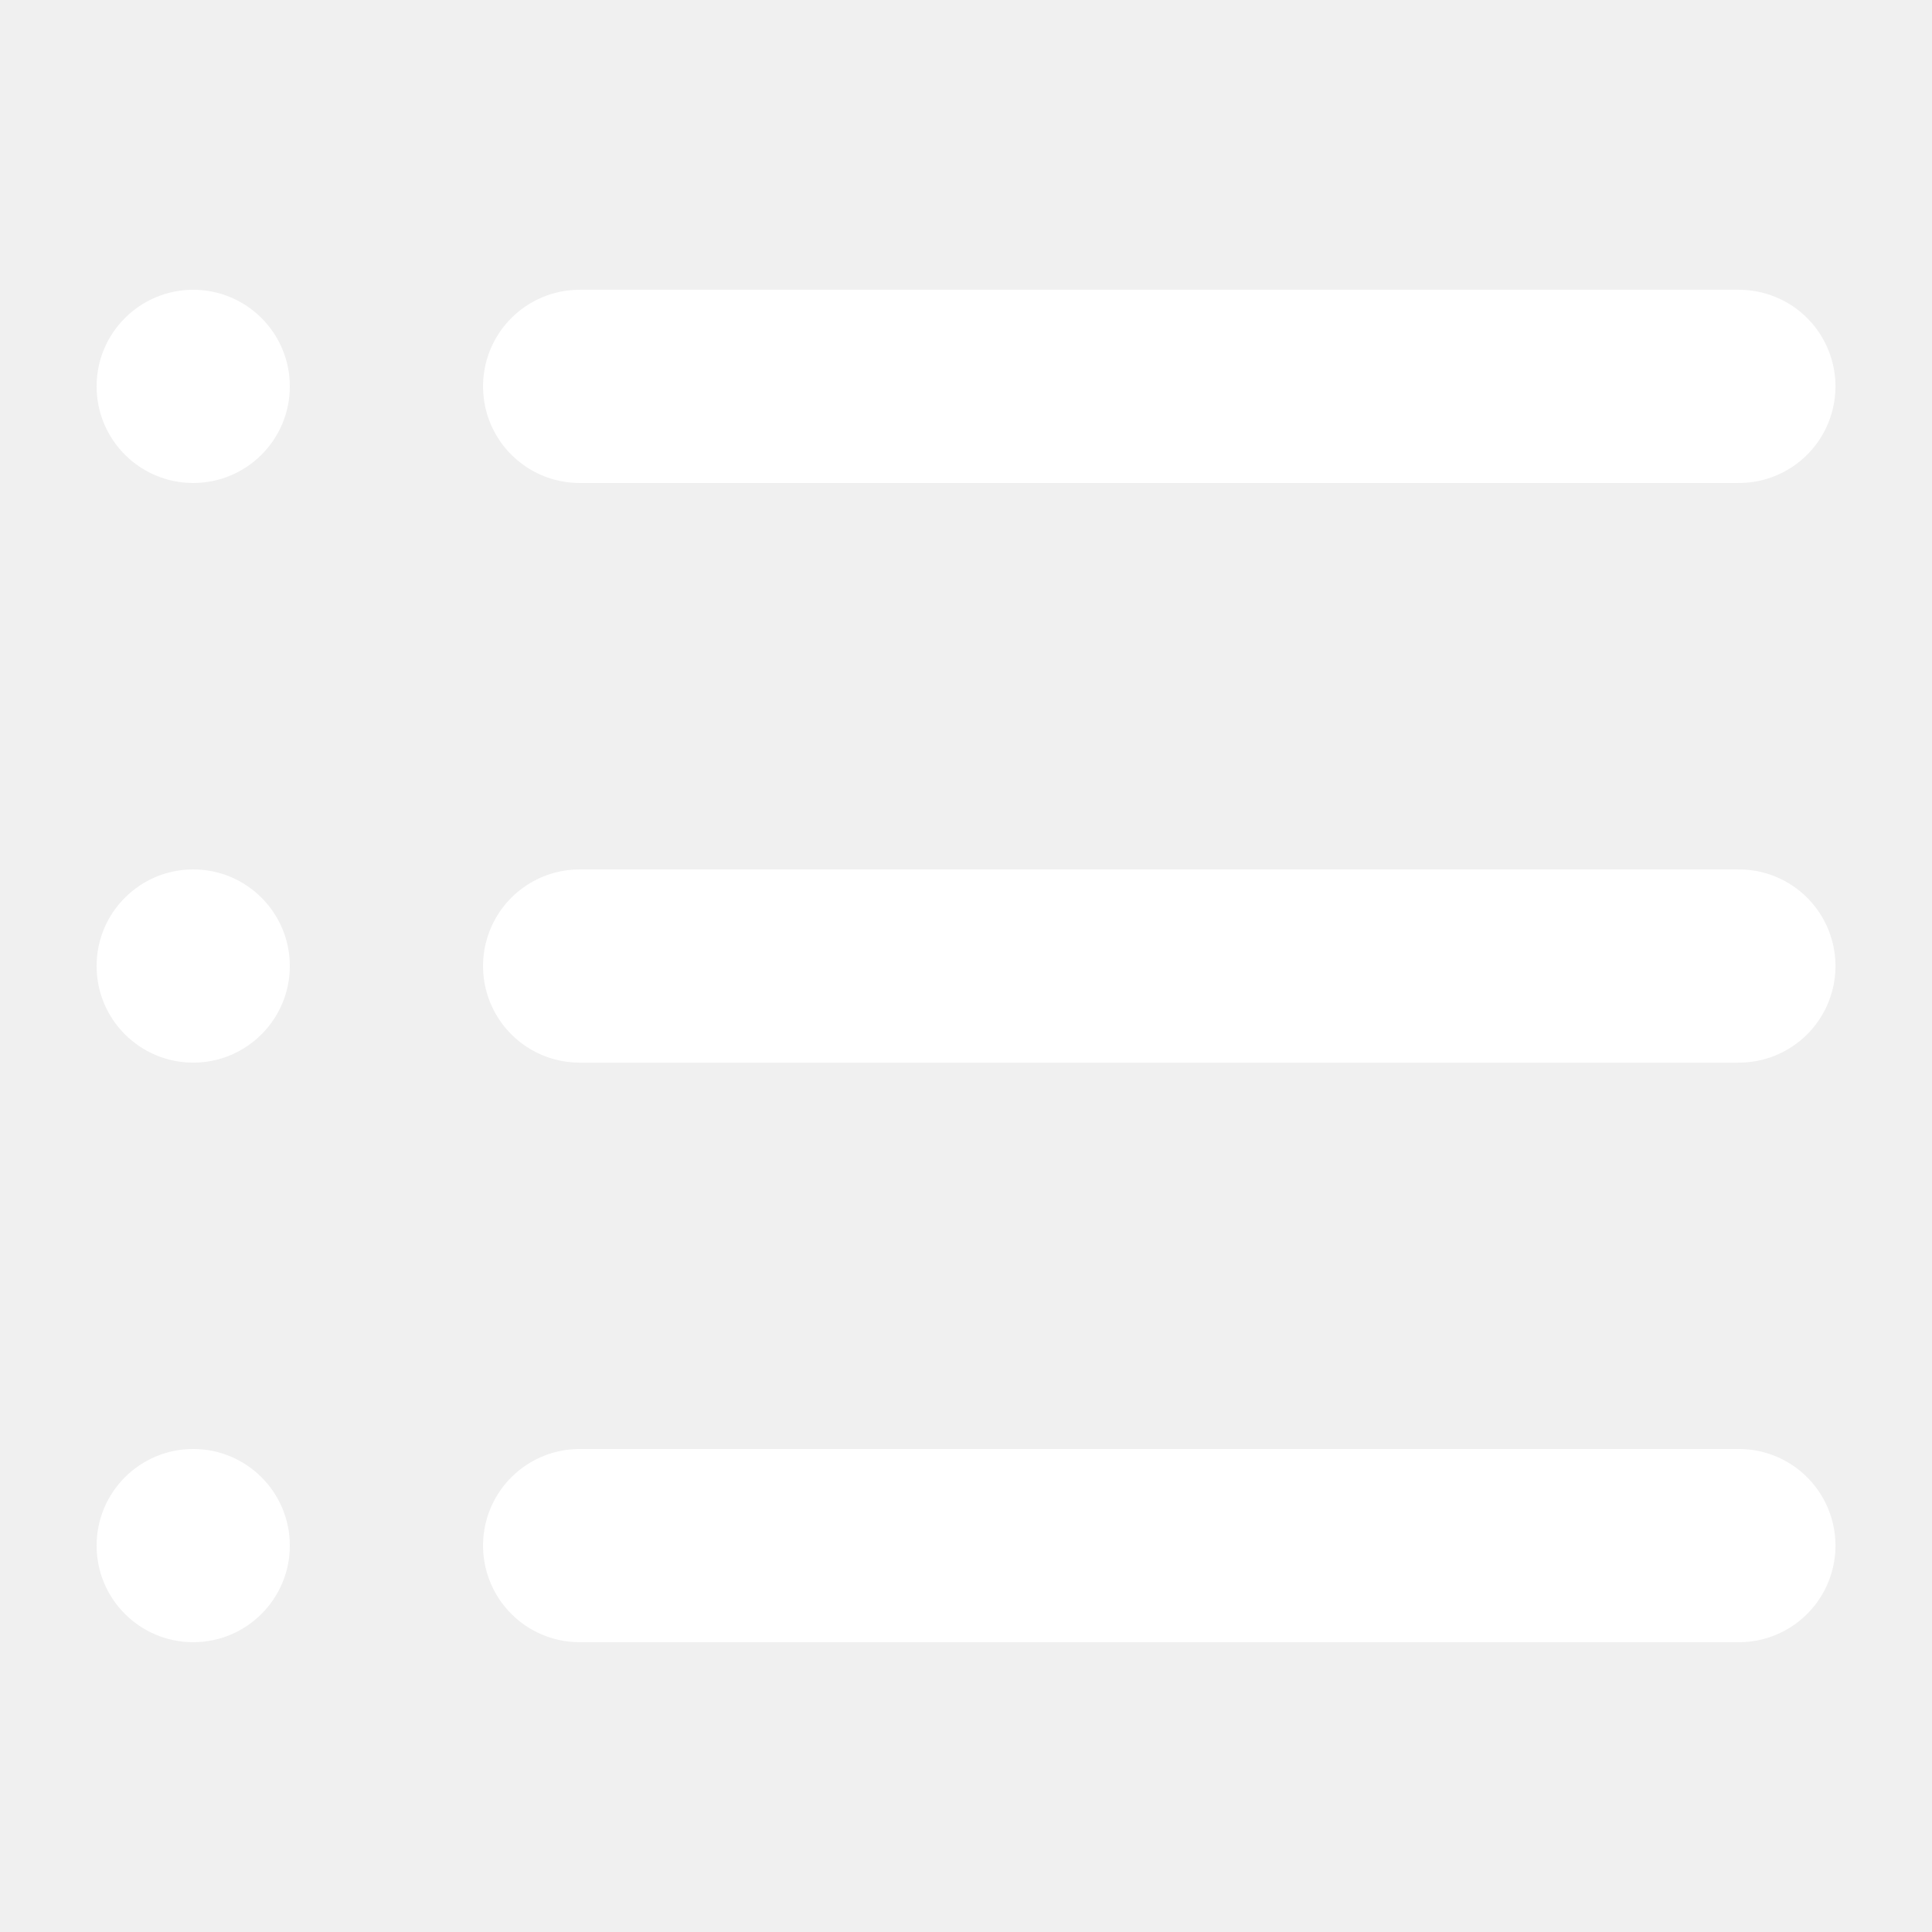
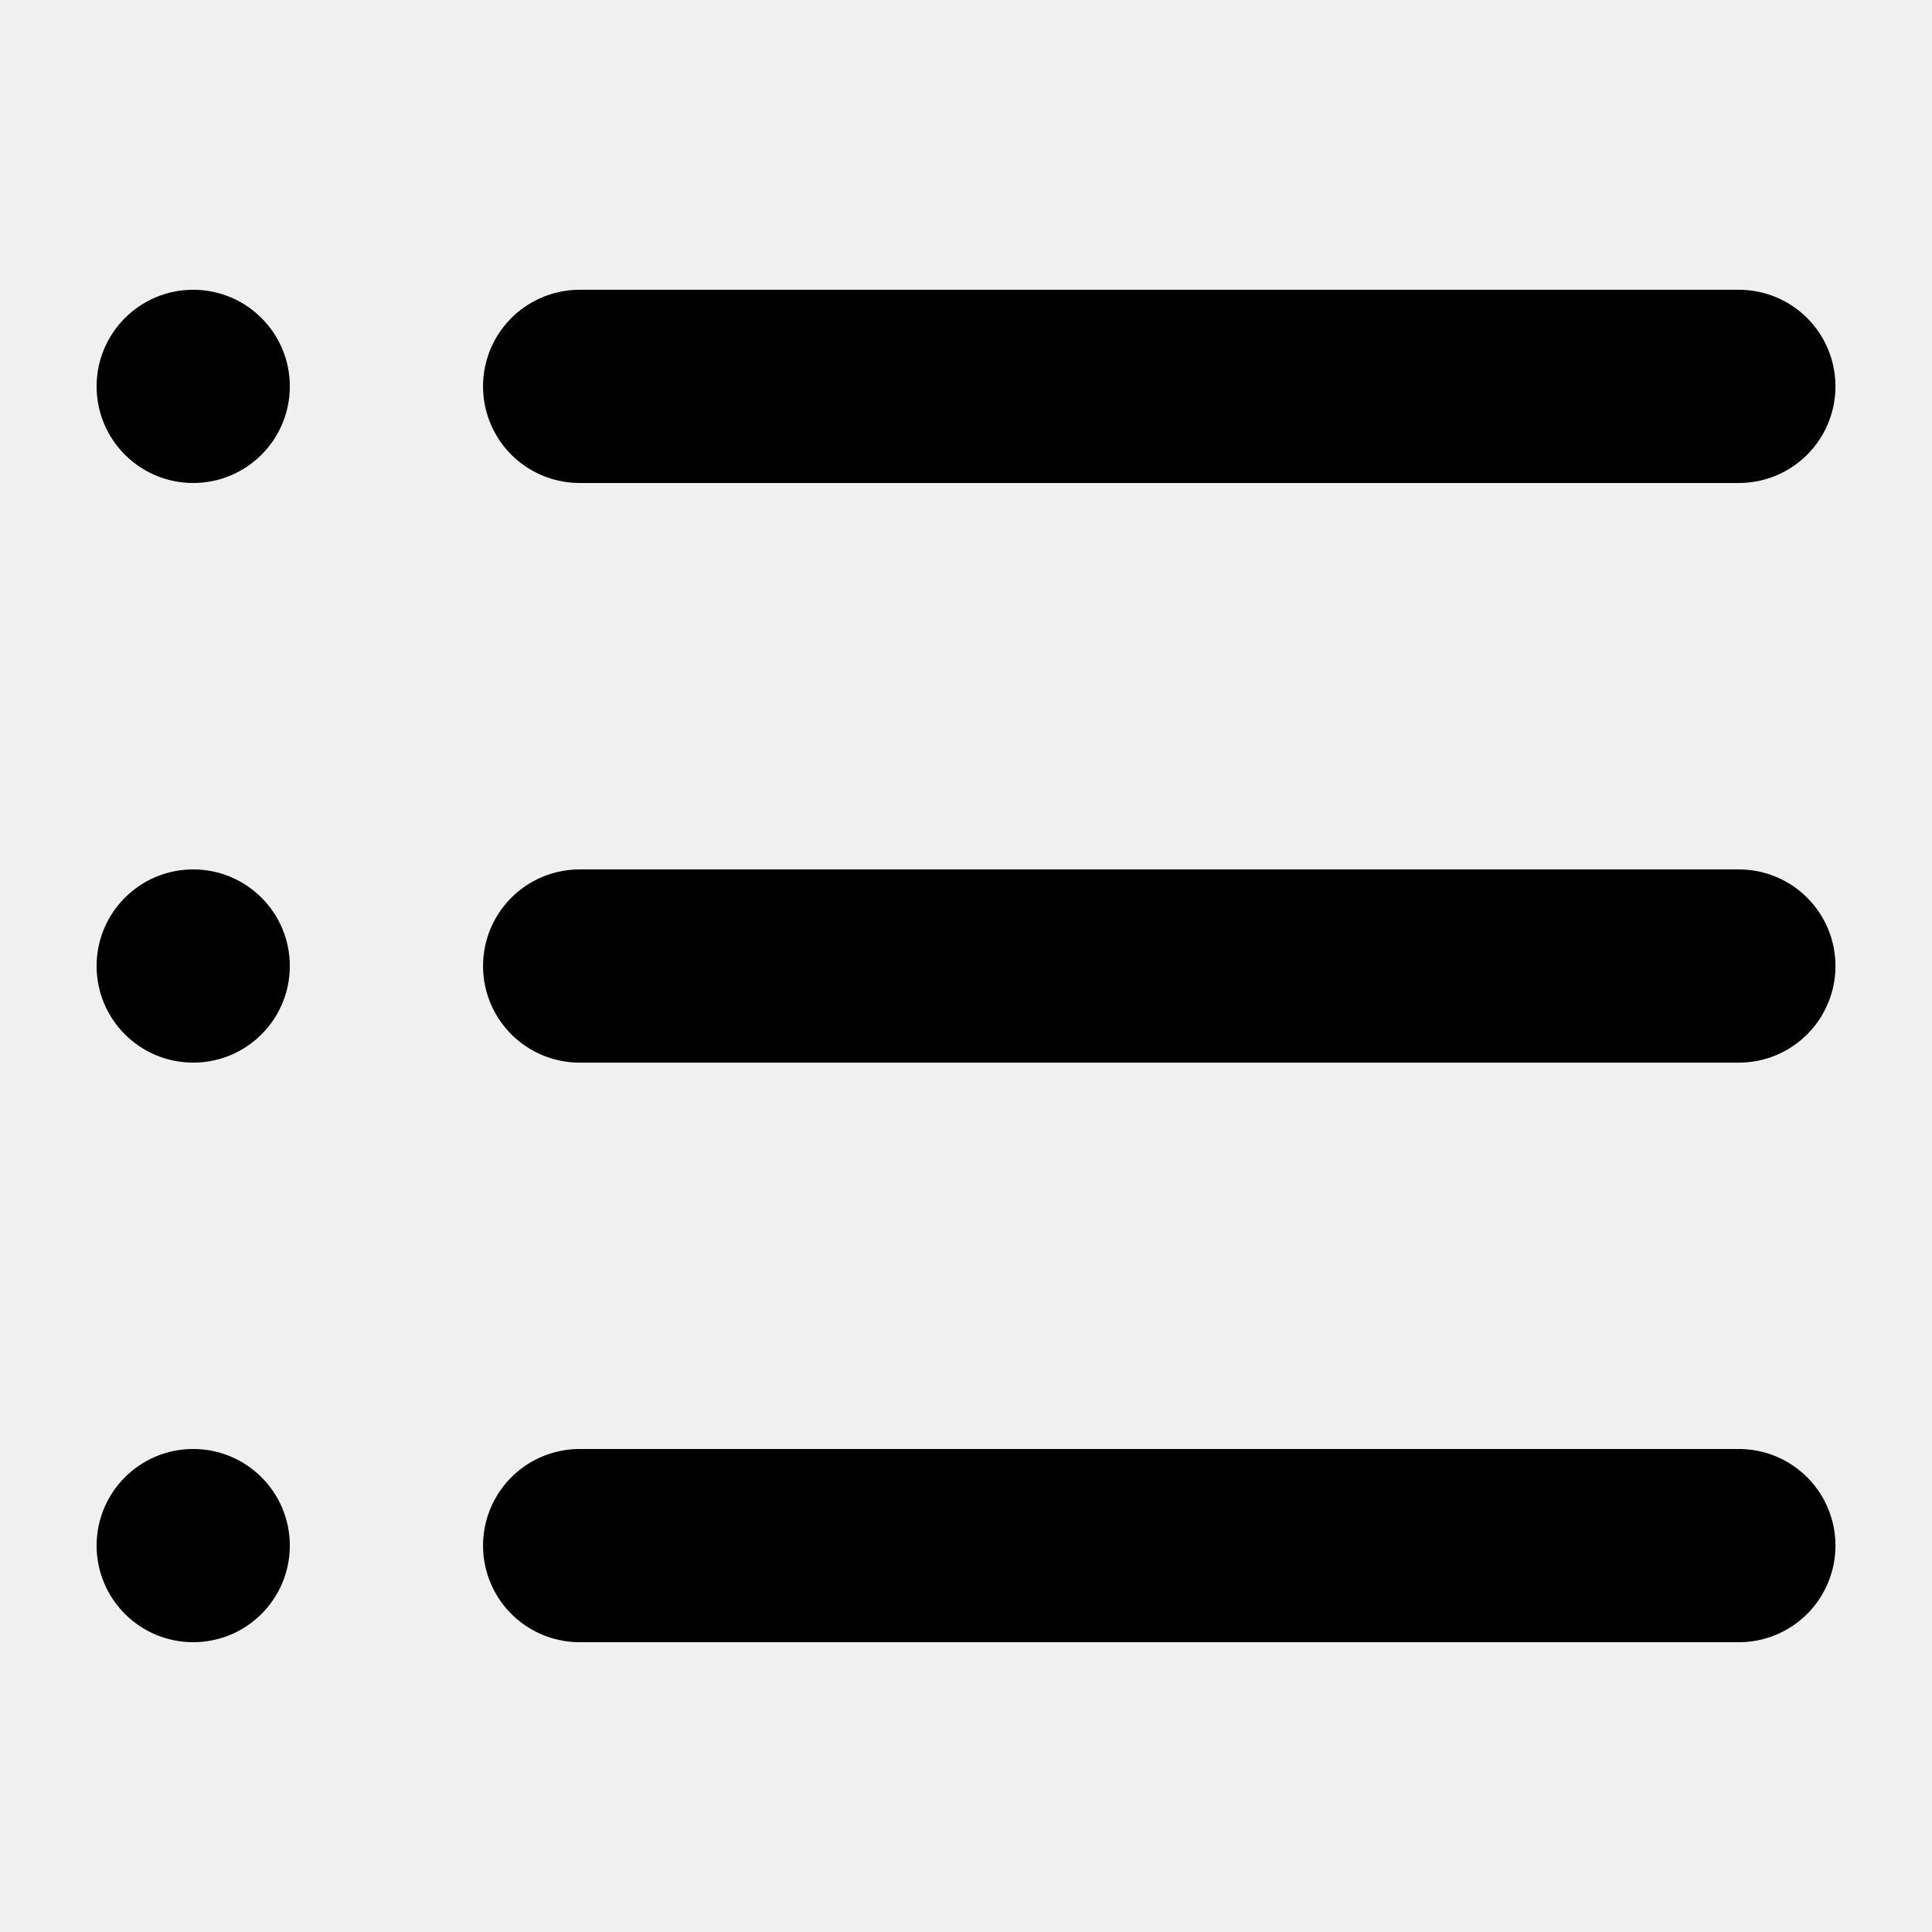
<svg xmlns="http://www.w3.org/2000/svg" width="100" height="100" viewBox="0 0 26.458 26.458" version="1.1" id="svg8">
  <defs id="defs2" />
  <g id="layer1" transform="translate(0,-270.5417)">
-     <path style="fill:none;stroke:#ffffff;stroke-width:2.646;stroke-linecap:round;stroke-linejoin:miter;stroke-miterlimit:4;stroke-dasharray:none;stroke-opacity:1" d="m 7.938,275.833 15.875,0" id="path827" />
-     <path style="fill:none;stroke:#ffffff;stroke-width:2.646;stroke-linecap:round;stroke-linejoin:miter;stroke-miterlimit:4;stroke-dasharray:none;stroke-opacity:1" d="m 7.938,283.771 15.875,0" id="path829" />
-     <path style="fill:none;stroke:#ffffff;stroke-width:2.646;stroke-linecap:round;stroke-linejoin:miter;stroke-miterlimit:4;stroke-dasharray:none;stroke-opacity:1" d="m 7.938,291.708 15.875,0" id="path831" />
-     <circle style="opacity:1;fill:#ffffff;fill-opacity:1;stroke:none;stroke-width:2.646;stroke-linecap:round;stroke-linejoin:round;stroke-miterlimit:4;stroke-dasharray:none;stroke-dashoffset:0;stroke-opacity:1;paint-order:fill markers stroke" id="path841" cx="2.646" cy="275.833" r="1.323" />
-     <circle r="1.323" cy="283.771" cx="2.646" id="circle843" style="opacity:1;fill:#ffffff;fill-opacity:1;stroke:none;stroke-width:2.646;stroke-linecap:round;stroke-linejoin:round;stroke-miterlimit:4;stroke-dasharray:none;stroke-dashoffset:0;stroke-opacity:1;paint-order:fill markers stroke" />
-     <circle style="opacity:1;fill:#ffffff;fill-opacity:1;stroke:none;stroke-width:2.646;stroke-linecap:round;stroke-linejoin:round;stroke-miterlimit:4;stroke-dasharray:none;stroke-dashoffset:0;stroke-opacity:1;paint-order:fill markers stroke" id="circle845" cx="2.646" cy="291.708" r="1.323" />
+     <path style="fill:none;stroke:#000000;stroke-width:2.646;stroke-linecap:round;stroke-linejoin:miter;stroke-miterlimit:4;stroke-dasharray:none;stroke-opacity:1" d="m 7.938,275.833 15.875,0" id="path827" />
+     <path style="fill:none;stroke:#000000;stroke-width:2.646;stroke-linecap:round;stroke-linejoin:miter;stroke-miterlimit:4;stroke-dasharray:none;stroke-opacity:1" d="m 7.938,283.771 15.875,0" id="path829" />
+     <path style="fill:none;stroke:#000000;stroke-width:2.646;stroke-linecap:round;stroke-linejoin:miter;stroke-miterlimit:4;stroke-dasharray:none;stroke-opacity:1" d="m 7.938,291.708 15.875,0" id="path831" />
+     <circle style="opacity:1;fill:#000000;fill-opacity:1;stroke:none;stroke-width:2.646;stroke-linecap:round;stroke-linejoin:round;stroke-miterlimit:4;stroke-dasharray:none;stroke-dashoffset:0;stroke-opacity:1;paint-order:fill markers stroke" id="path841" cx="2.646" cy="275.833" r="1.323" />
+     <circle r="1.323" cy="283.771" cx="2.646" id="circle843" style="opacity:1;fill:#000000;fill-opacity:1;stroke:none;stroke-width:2.646;stroke-linecap:round;stroke-linejoin:round;stroke-miterlimit:4;stroke-dasharray:none;stroke-dashoffset:0;stroke-opacity:1;paint-order:fill markers stroke" />
+     <circle style="opacity:1;fill:#000000;fill-opacity:1;stroke:none;stroke-width:2.646;stroke-linecap:round;stroke-linejoin:round;stroke-miterlimit:4;stroke-dasharray:none;stroke-dashoffset:0;stroke-opacity:1;paint-order:fill markers stroke" id="circle845" cx="2.646" cy="291.708" r="1.323" />
  </g>
</svg>
